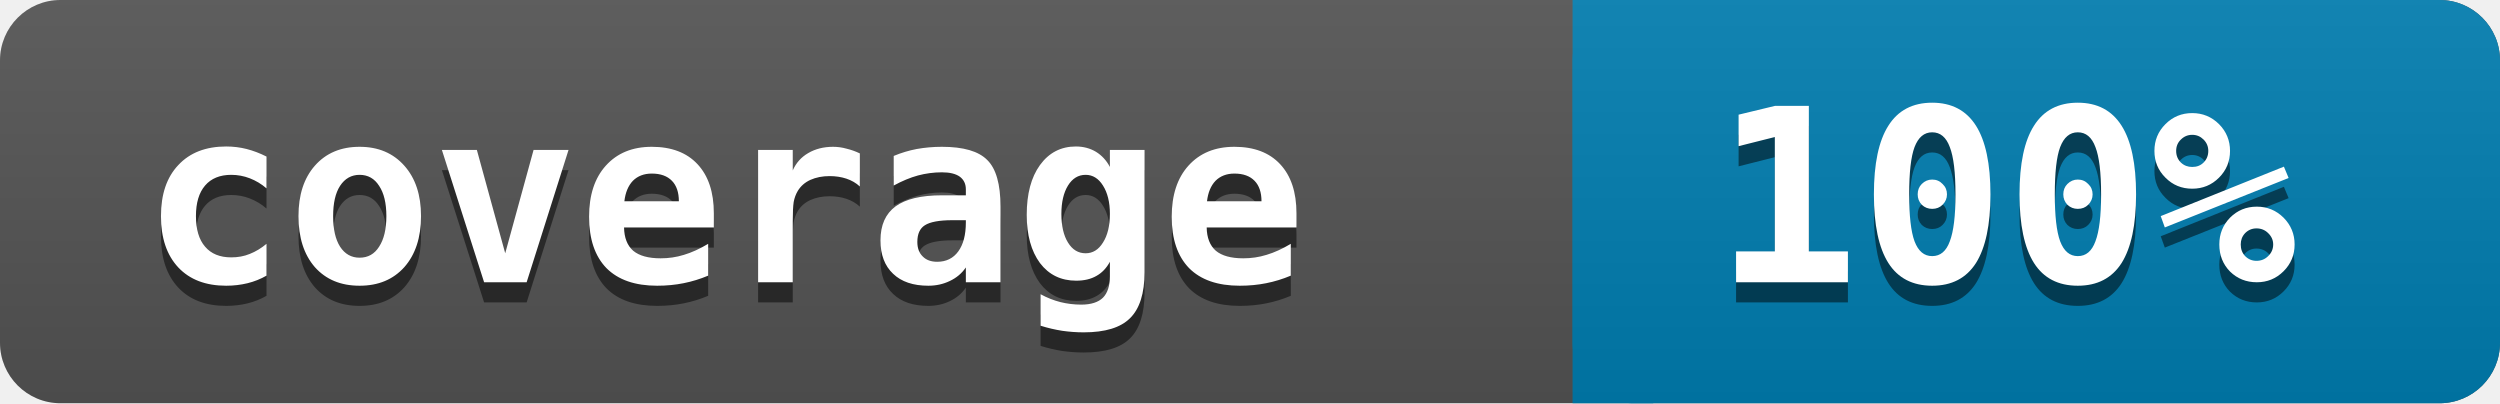
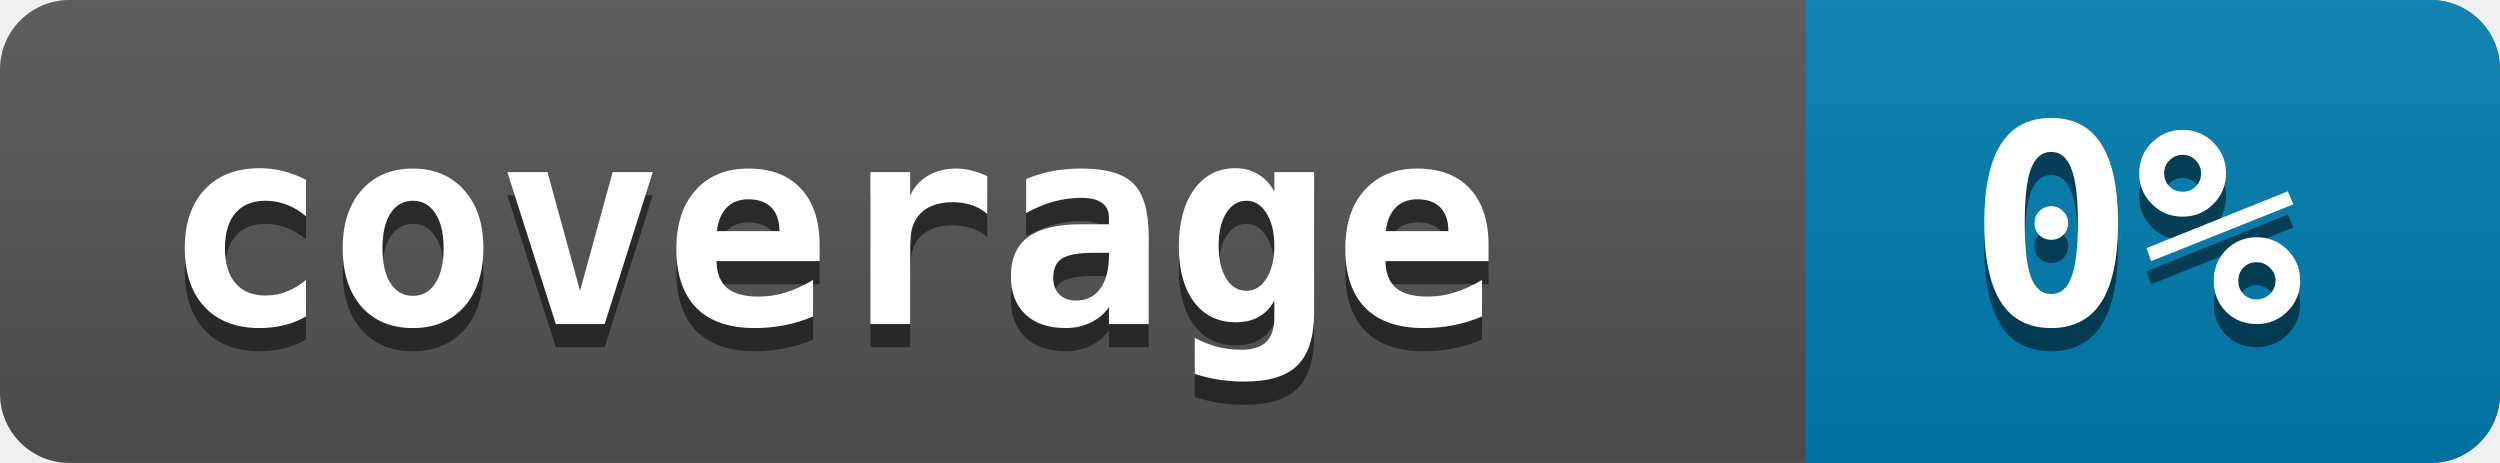
- <svg xmlns="http://www.w3.org/2000/svg" width="124" height="20">
+ <svg xmlns="http://www.w3.org/2000/svg" width="108" height="20">
  <linearGradient id="a" x2="0" y2="100%">
    <stop offset="0" stop-color="#bbb" stop-opacity=".1" />
    <stop offset="1" stop-opacity=".1" />
  </linearGradient>
-   <rect rx="3" width="124" height="20" fill="#545454" />
-   <rect rx="3" x="78" width="46" height="20" fill="#007EB1" />
+   <rect rx="3" width="108" height="20" fill="#545454" />
+   <rect rx="3" x="78" width="30" height="20" fill="#007EB1" />
  <path fill="#007EB1" d="M78 0h4v20h-4z" />
-   <rect rx="3" width="124" height="20" fill="url(#a)" />
+   <rect rx="3" width="108" height="20" fill="url(#a)" />
  <g fill="white" font-family="monospace" font-size="12" font-weight="bold">
    <text x="7" y="15" fill="#010101" fill-opacity=".5">coverage</text>
    <text x="7" y="14">coverage</text>
  </g>
  <g fill="white" font-family="monospace" font-size="12" font-weight="bold">
-     <text x="85" y="15" fill="#010101" fill-opacity=".5">100%</text>
-     <text x="85" y="14">100%</text>
+     <text x="85" y="15" fill="#010101" fill-opacity=".5">0%</text>
+     <text x="85" y="14">0%</text>
  </g>
</svg>
